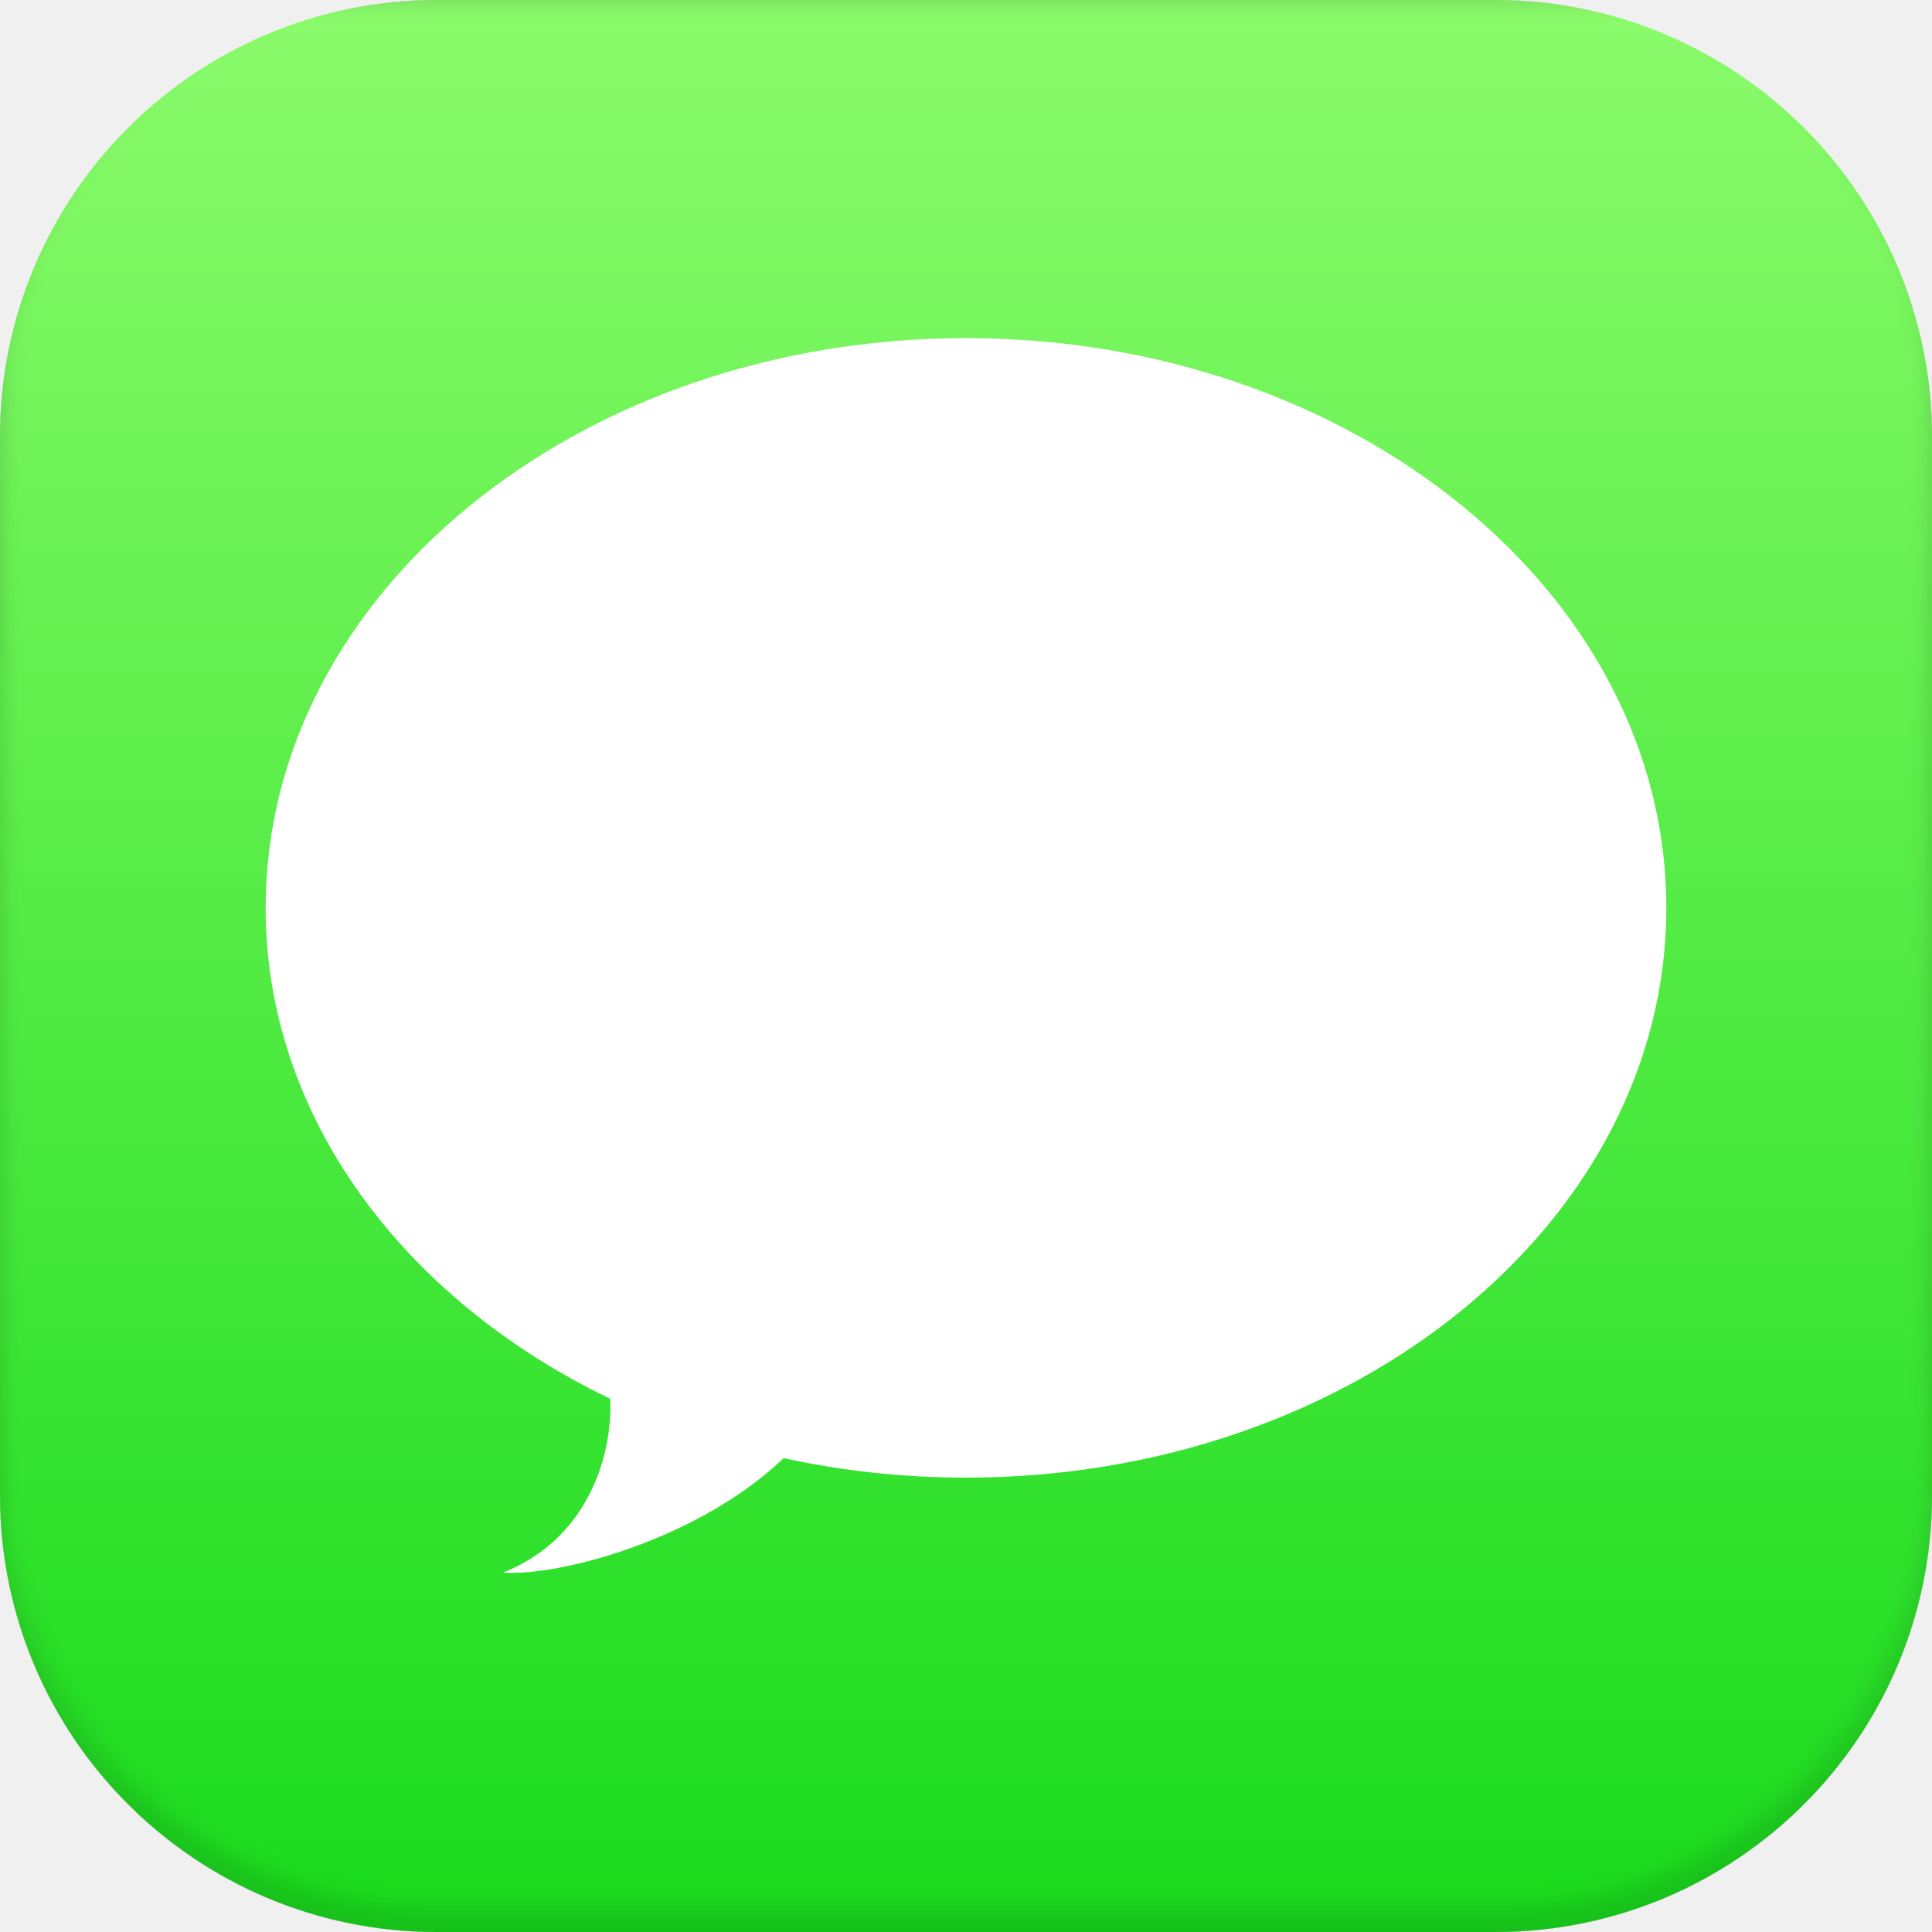
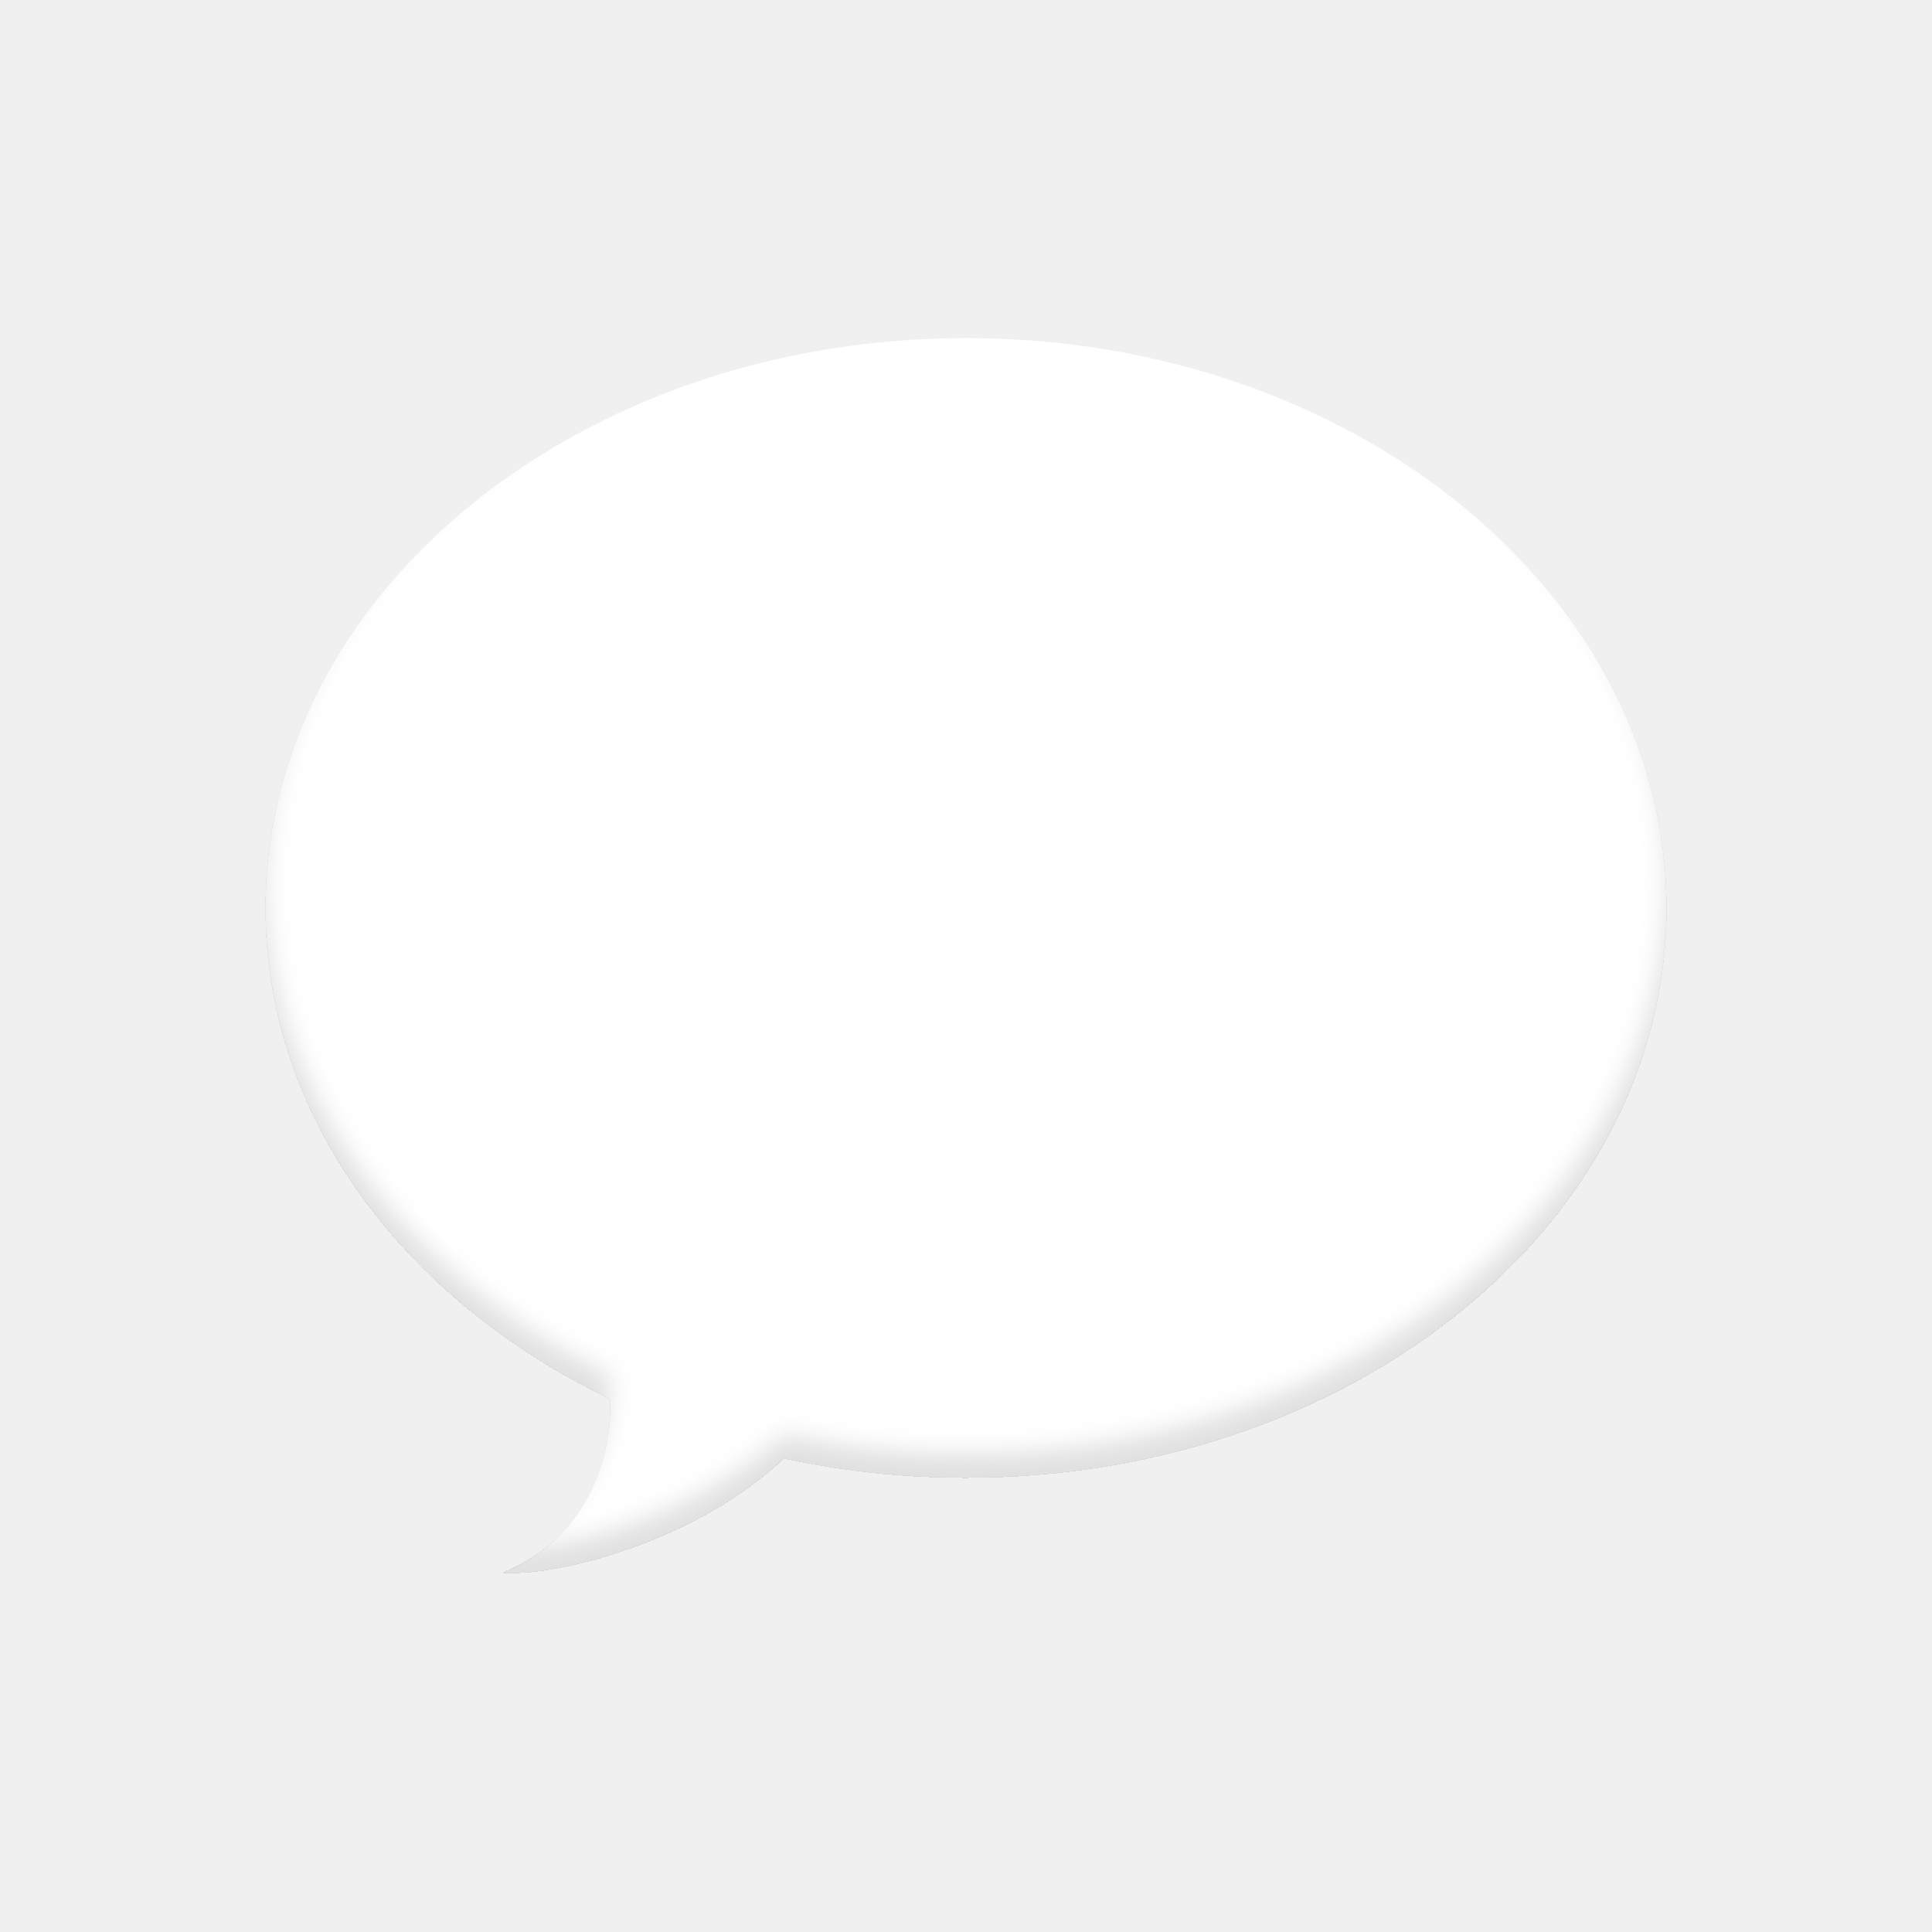
<svg xmlns="http://www.w3.org/2000/svg" width="80" height="80" viewBox="0 0 80 80" fill="none">
  <g filter="url(#filter0_i)">
-     <path d="M18.095 0H61.905C71.905 0 80 8.095 80 18.095V61.905C80 71.905 71.905 80 61.905 80H18.095C8.095 80 0 71.905 0 61.905V18.095C0 8.095 8.095 0 18.095 0Z" fill="url(#paint0_linear)" />
+     <path d="M18.095 0H61.905C71.905 0 80 8.095 80 18.095V61.905C80 71.905 71.905 80 61.905 80H18.095C8.095 80 0 71.905 0 61.905V18.095C0 8.095 8.095 0 18.095 0Z" fill="" />
    <path fill-rule="evenodd" clip-rule="evenodd" d="M40 61.186C56.016 61.186 69 50.623 69 37.593C69 24.563 56.016 14 40 14C23.984 14 11 24.563 11 37.593C11 46.248 16.728 53.814 25.267 57.919C25.374 59.793 24.641 63.594 20.831 65.119C23.246 65.28 28.985 63.7 32.448 60.379C34.856 60.905 37.388 61.186 40 61.186Z" fill="white" />
  </g>
  <defs>
    <filter id="filter0_i" x="0" y="-1" width="80" height="81" filterUnits="userSpaceOnUse" color-interpolation-filters="sRGB">
      <feFlood flood-opacity="0" result="BackgroundImageFix" />
      <feBlend mode="normal" in="SourceGraphic" in2="BackgroundImageFix" result="shape" />
      <feColorMatrix in="SourceAlpha" type="matrix" values="0 0 0 0 0 0 0 0 0 0 0 0 0 0 0 0 0 0 127 0" result="hardAlpha" />
      <feOffset dy="-1" />
      <feGaussianBlur stdDeviation="0.5" />
      <feComposite in2="hardAlpha" operator="arithmetic" k2="-1" k3="1" />
      <feColorMatrix type="matrix" values="0 0 0 0 0 0 0 0 0 0 0 0 0 0 0 0 0 0 0.12 0" />
      <feBlend mode="normal" in2="shape" result="effect1_innerShadow" />
    </filter>
    <linearGradient id="paint0_linear" x1="40" y1="0" x2="40" y2="80" gradientUnits="userSpaceOnUse">
      <stop stop-color="#8BFB6B" />
      <stop offset="1" stop-color="#19DB1C" />
    </linearGradient>
  </defs>
</svg>
